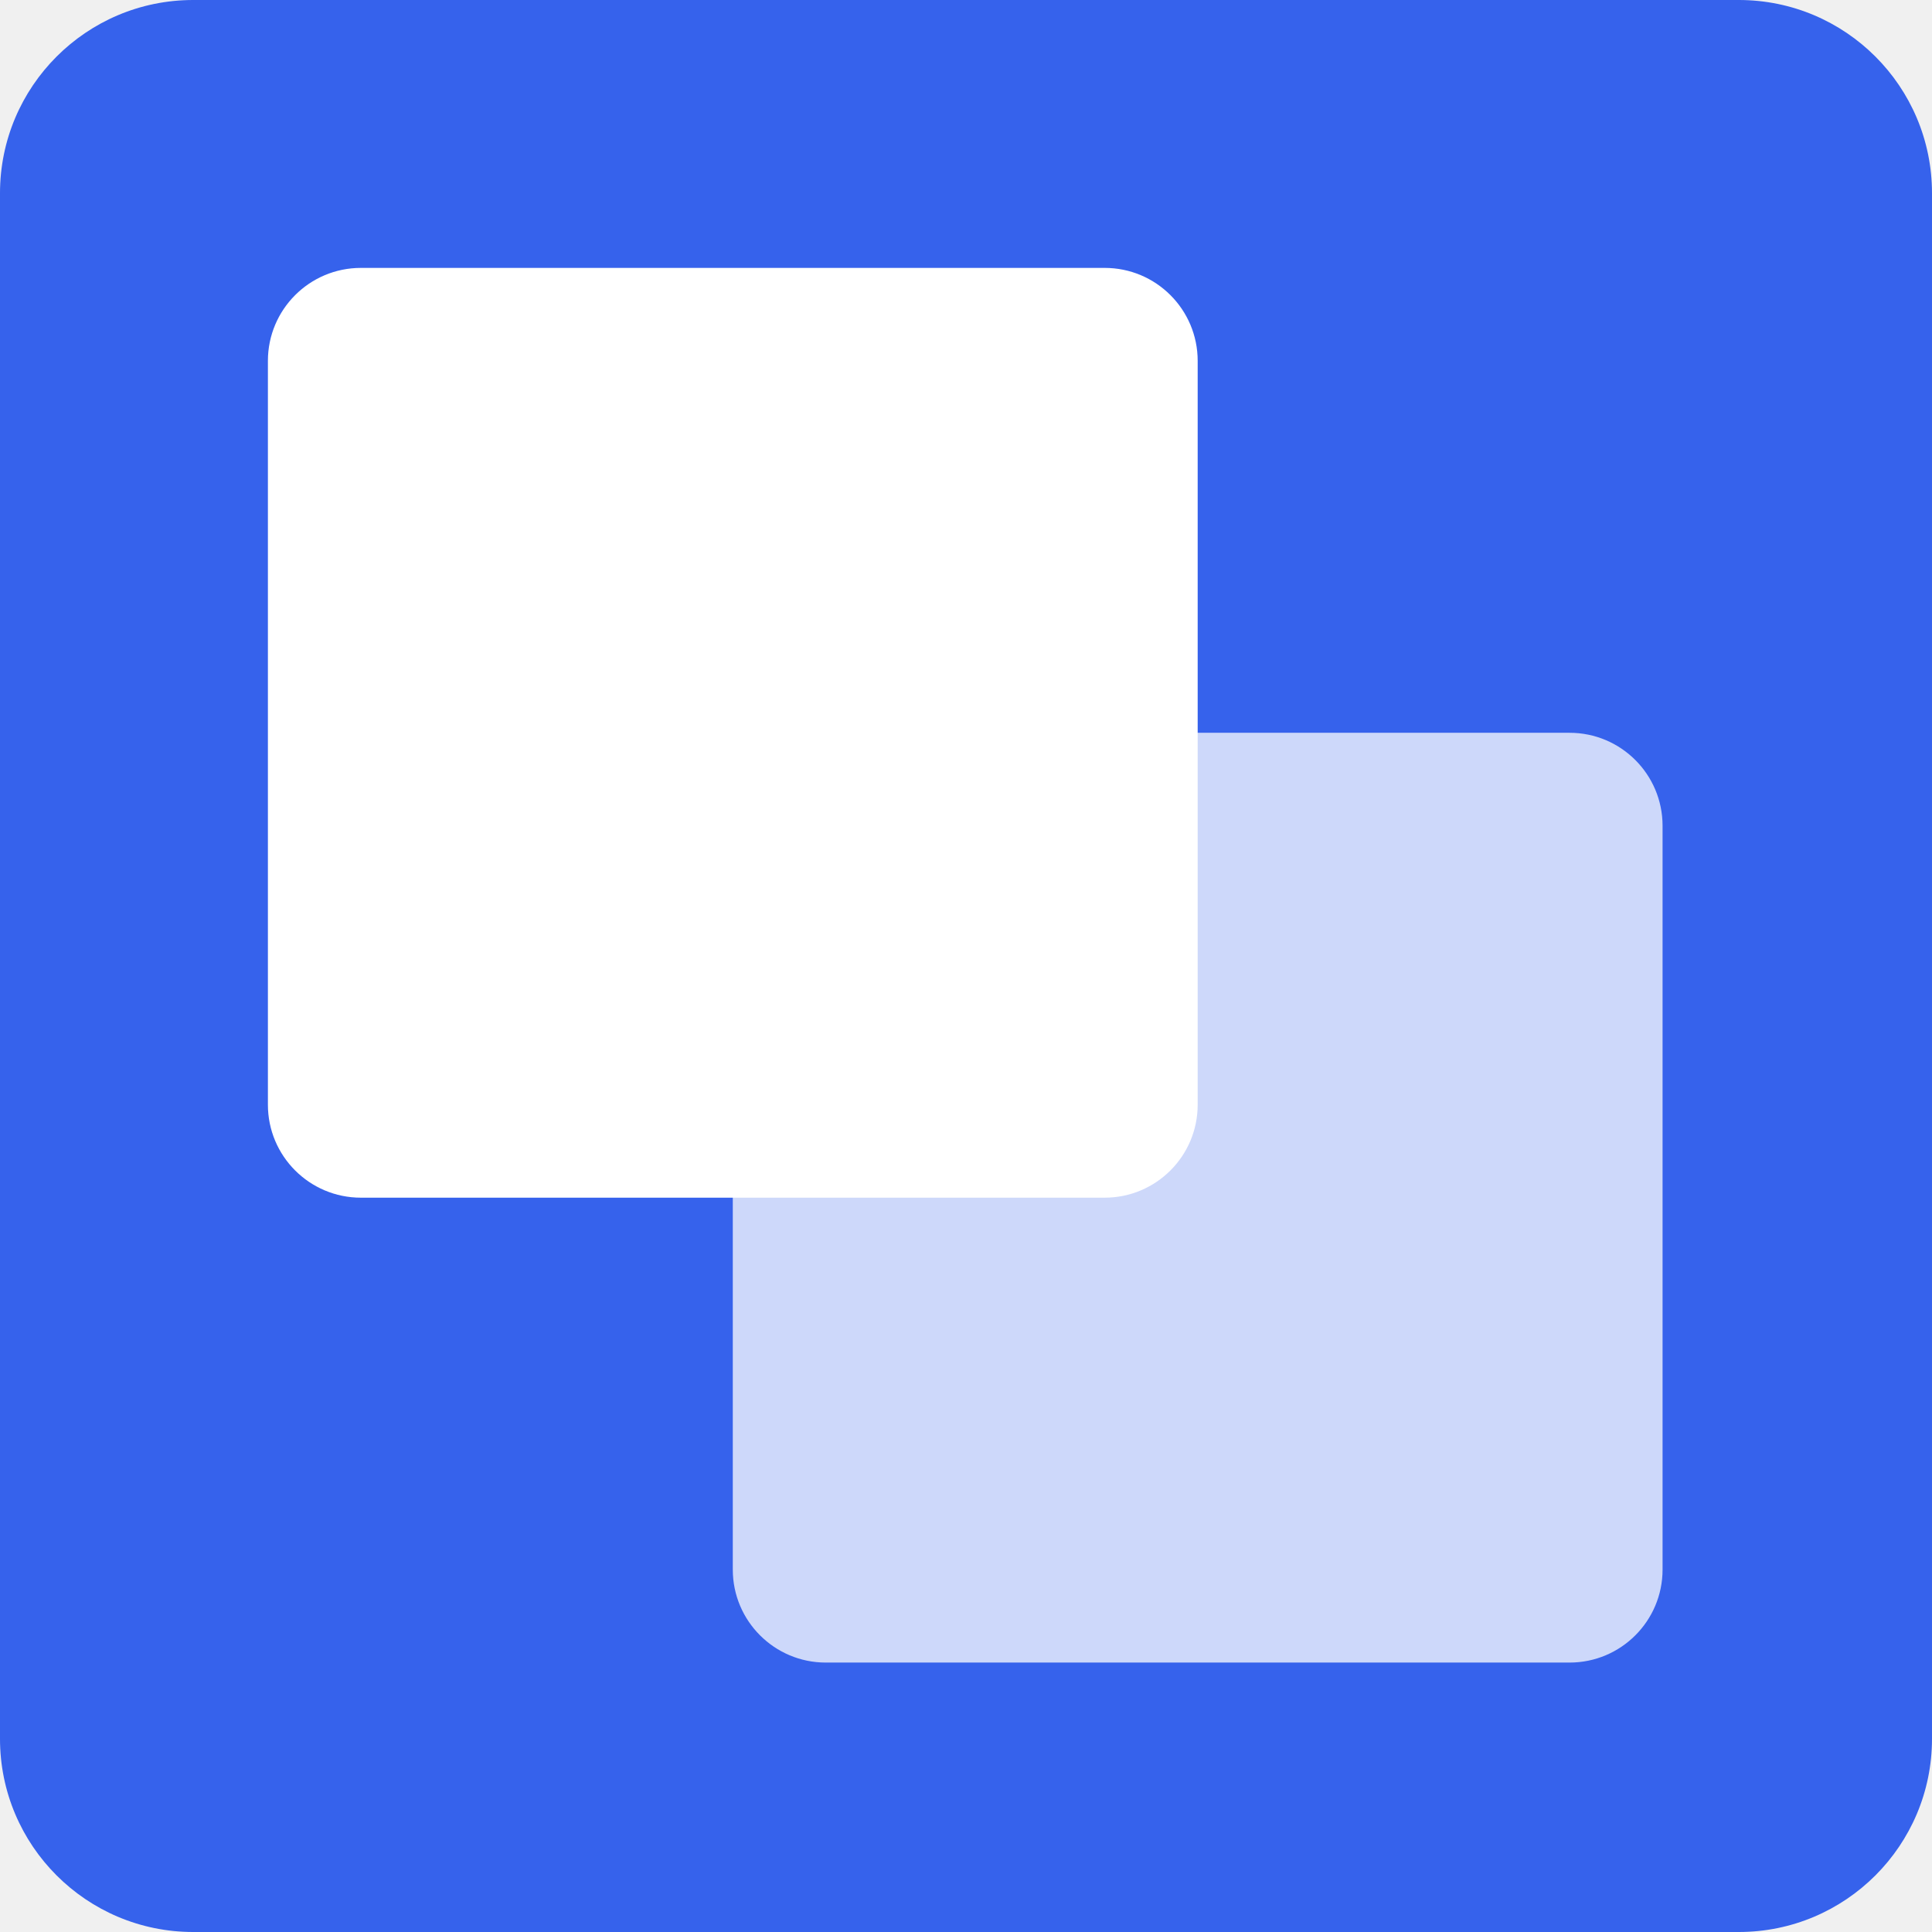
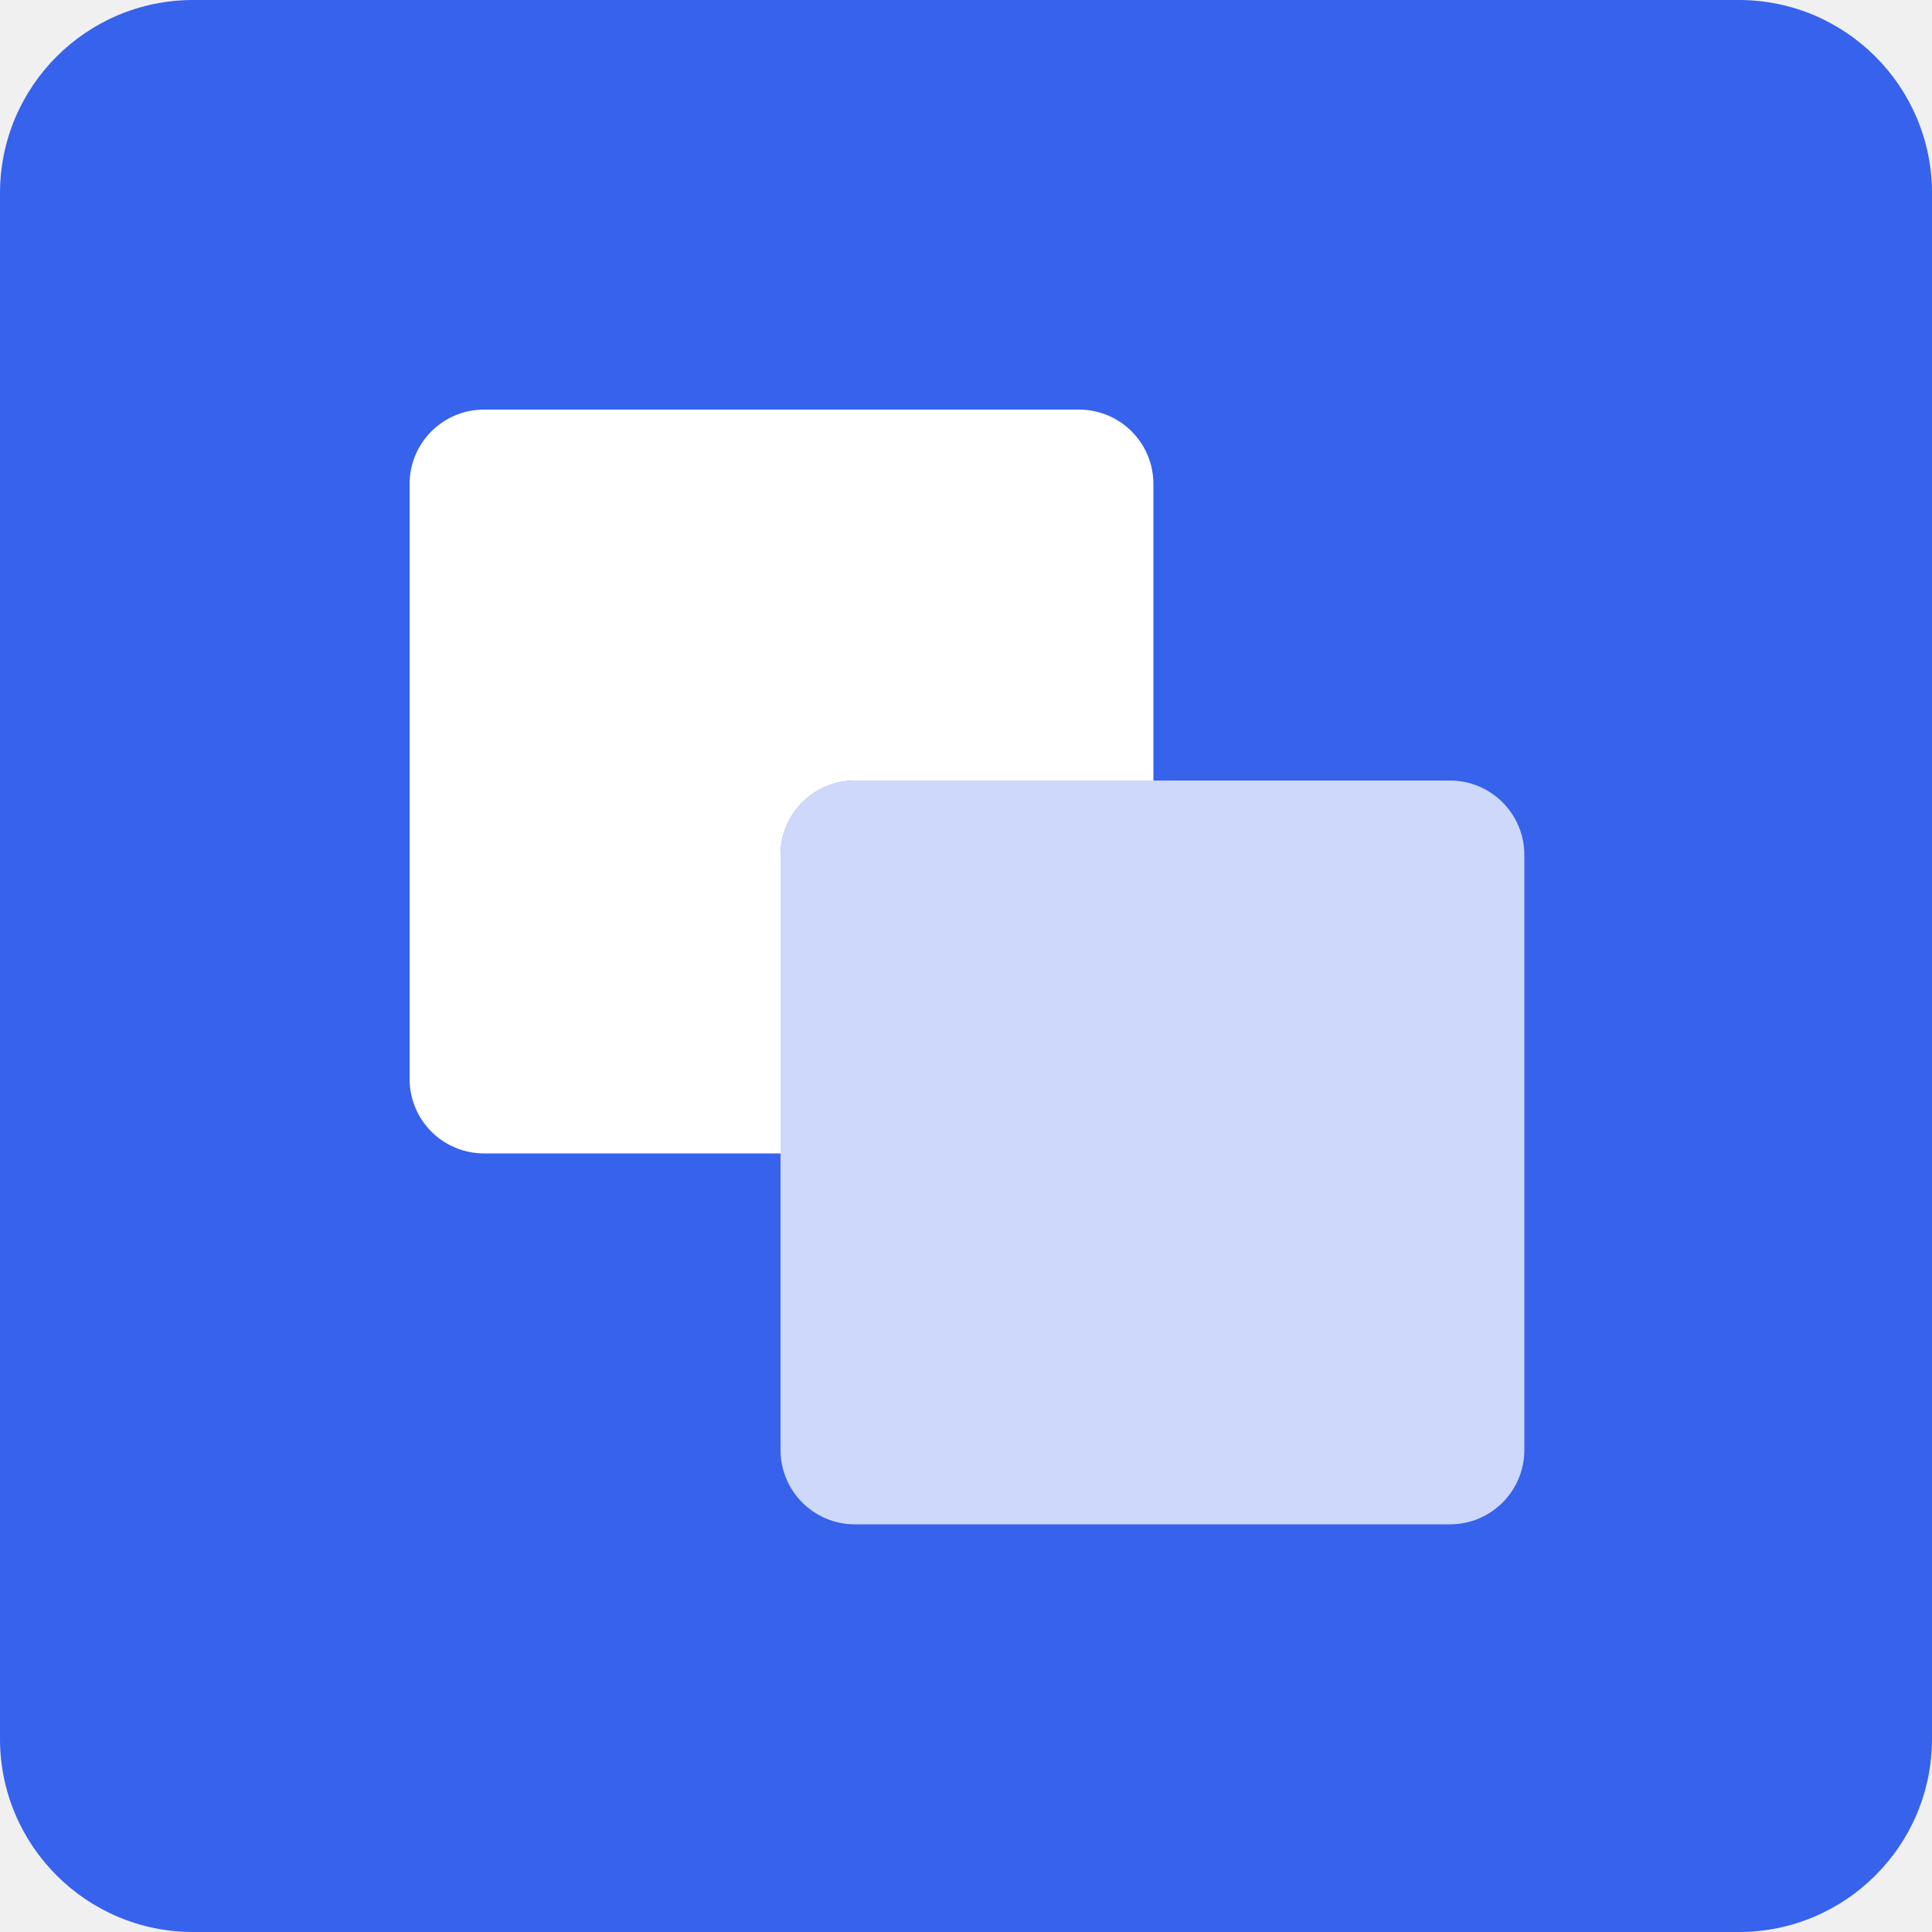
<svg xmlns="http://www.w3.org/2000/svg" fill="none" version="1.1" width="750" height="750" viewBox="0 0 750 750">
  <defs>
    <clipPath id="master_svg0_7_00">
      <rect x="0" y="0" width="750" height="750" rx="75" />
    </clipPath>
  </defs>
  <g clip-path="url(#master_svg0_7_00)">
    <rect x="0" y="0" width="750" height="750" rx="75" fill="#3662EC" fill-opacity="1" />
    <g>
-       <rect x="104" y="104" width="360.938" height="360.938" rx="36.094" fill="#FFFFFF" fill-opacity="1" />
+       <path d="M159,187.875L159,418.875Q159,419.584,159.035,420.292Q159.07,421,159.139,421.705Q159.209,422.411,159.313,423.112Q159.417,423.813,159.555,424.508Q159.693,425.203,159.865,425.891Q160.038,426.579,160.243,427.257Q160.449,427.935,160.688,428.603Q160.927,429.27,161.198,429.925Q161.469,430.58,161.772,431.221Q162.075,431.861,162.41,432.487Q162.744,433.112,163.108,433.72Q163.472,434.328,163.866,434.917Q164.26,435.506,164.682,436.076Q165.105,436.645,165.554,437.193Q166.004,437.741,166.48,438.266Q166.956,438.791,167.457,439.293Q167.959,439.794,168.484,440.27Q169.009,440.746,169.557,441.196Q170.105,441.645,170.674,442.068Q171.244,442.49,171.833,442.884Q172.422,443.277,173.03,443.642Q173.638,444.006,174.263,444.34Q174.889,444.675,175.529,444.978Q176.17,445.281,176.825,445.552Q177.48,445.823,178.147,446.062Q178.815,446.301,179.493,446.507Q180.171,446.712,180.859,446.885Q181.547,447.057,182.242,447.195Q182.937,447.333,183.638,447.437Q184.339,447.541,185.045,447.611Q185.75,447.68,186.458,447.715Q187.166,447.75,187.875,447.75L303,447.75L303,331.875Q303,331.166,303.035,330.458Q303.07,329.75,303.139,329.045Q303.209,328.339,303.313,327.638Q303.417,326.937,303.555,326.242Q303.693,325.547,303.865,324.859Q304.038,324.171,304.243,323.493Q304.449,322.815,304.688,322.147Q304.927,321.48,305.198,320.825Q305.469,320.17,305.772,319.529Q306.075,318.889,306.41,318.263Q306.744,317.638,307.108,317.03Q307.472,316.422,307.866,315.833Q308.26,315.244,308.682,314.674Q309.105,314.105,309.554,313.557Q310.004,313.009,310.48,312.484Q310.956,311.959,311.457,311.457Q311.959,310.956,312.484,310.48Q313.009,310.004,313.557,309.554Q314.105,309.105,314.674,308.682Q315.244,308.26,315.833,307.866Q316.422,307.472,317.03,307.108Q317.638,306.744,318.263,306.41Q318.889,306.075,319.529,305.772Q320.17,305.469,320.825,305.198Q321.48,304.927,322.147,304.688Q322.815,304.449,323.493,304.243Q324.171,304.038,324.859,303.865Q325.547,303.693,326.242,303.555Q326.937,303.417,327.638,303.313Q328.339,303.209,329.045,303.139Q329.75,303.07,330.458,303.035Q331.166,303,331.875,303L447.75,303L447.75,187.875Q447.75,187.166,447.715,186.458Q447.68,185.75,447.611,185.045Q447.541,184.339,447.437,183.638Q447.333,182.937,447.195,182.242Q447.057,181.547,446.885,180.859Q446.712,180.171,446.507,179.493Q446.301,178.815,446.062,178.147Q445.823,177.48,445.552,176.825Q445.281,176.17,444.978,175.529Q444.675,174.889,444.34,174.263Q444.006,173.638,443.642,173.03Q443.277,172.422,442.884,171.833Q442.49,171.244,442.068,170.674Q441.645,170.105,441.196,169.557Q440.746,169.009,440.27,168.484Q439.794,167.959,439.293,167.457Q438.791,166.956,438.266,166.48Q437.741,166.004,437.193,165.554Q436.645,165.105,436.076,164.682Q435.506,164.26,434.917,163.866Q434.328,163.472,433.72,163.108Q433.112,162.744,432.487,162.41Q431.861,162.075,431.221,161.772Q430.58,161.469,429.925,161.198Q429.27,160.927,428.603,160.688Q427.935,160.449,427.257,160.243Q426.579,160.038,425.891,159.865Q425.203,159.693,424.508,159.555Q423.813,159.417,423.112,159.313Q422.411,159.209,421.705,159.139Q421,159.07,420.292,159.035Q419.584,159,418.875,159L187.875,159Q187.166,159,186.458,159.035Q185.75,159.07,185.045,159.139Q184.339,159.209,183.638,159.313Q182.937,159.417,182.242,159.555Q181.547,159.693,180.859,159.865Q180.171,160.038,179.493,160.243Q178.815,160.449,178.147,160.688Q177.48,160.927,176.825,161.198Q176.17,161.469,175.529,161.772Q174.889,162.075,174.263,162.41Q173.638,162.744,173.03,163.108Q172.422,163.472,171.833,163.866Q171.244,164.26,170.674,164.682Q170.105,165.105,169.557,165.554Q169.009,166.004,168.484,166.48Q167.959,166.956,167.457,167.457Q166.956,167.959,166.48,168.484Q166.004,169.009,165.554,169.557Q165.105,170.105,164.682,170.674Q164.26,171.244,163.866,171.833Q163.472,172.422,163.108,173.03Q162.744,173.638,162.41,174.263Q162.075,174.889,161.772,175.529Q161.469,176.17,161.198,176.825Q160.927,177.48,160.688,178.147Q160.449,178.815,160.243,179.493Q160.038,180.171,159.865,180.859Q159.693,181.547,159.555,182.242Q159.417,182.937,159.313,183.638Q159.209,184.339,159.139,185.045Q159.07,185.75,159.035,186.458Q159,187.166,159,187.875Z" fill-rule="evenodd" fill="#FFFFFF" fill-opacity="1" />
    </g>
    <g>
-       <rect x="284.469" y="284.469" width="360.938" height="360.938" rx="36.094" fill="#FFFFFF" fill-opacity="0.75" />
+       <rect x="303" y="303" width="288.75" height="288.75" rx="28.875" fill="#FFFFFF" fill-opacity="0.75" />
    </g>
  </g>
</svg>
